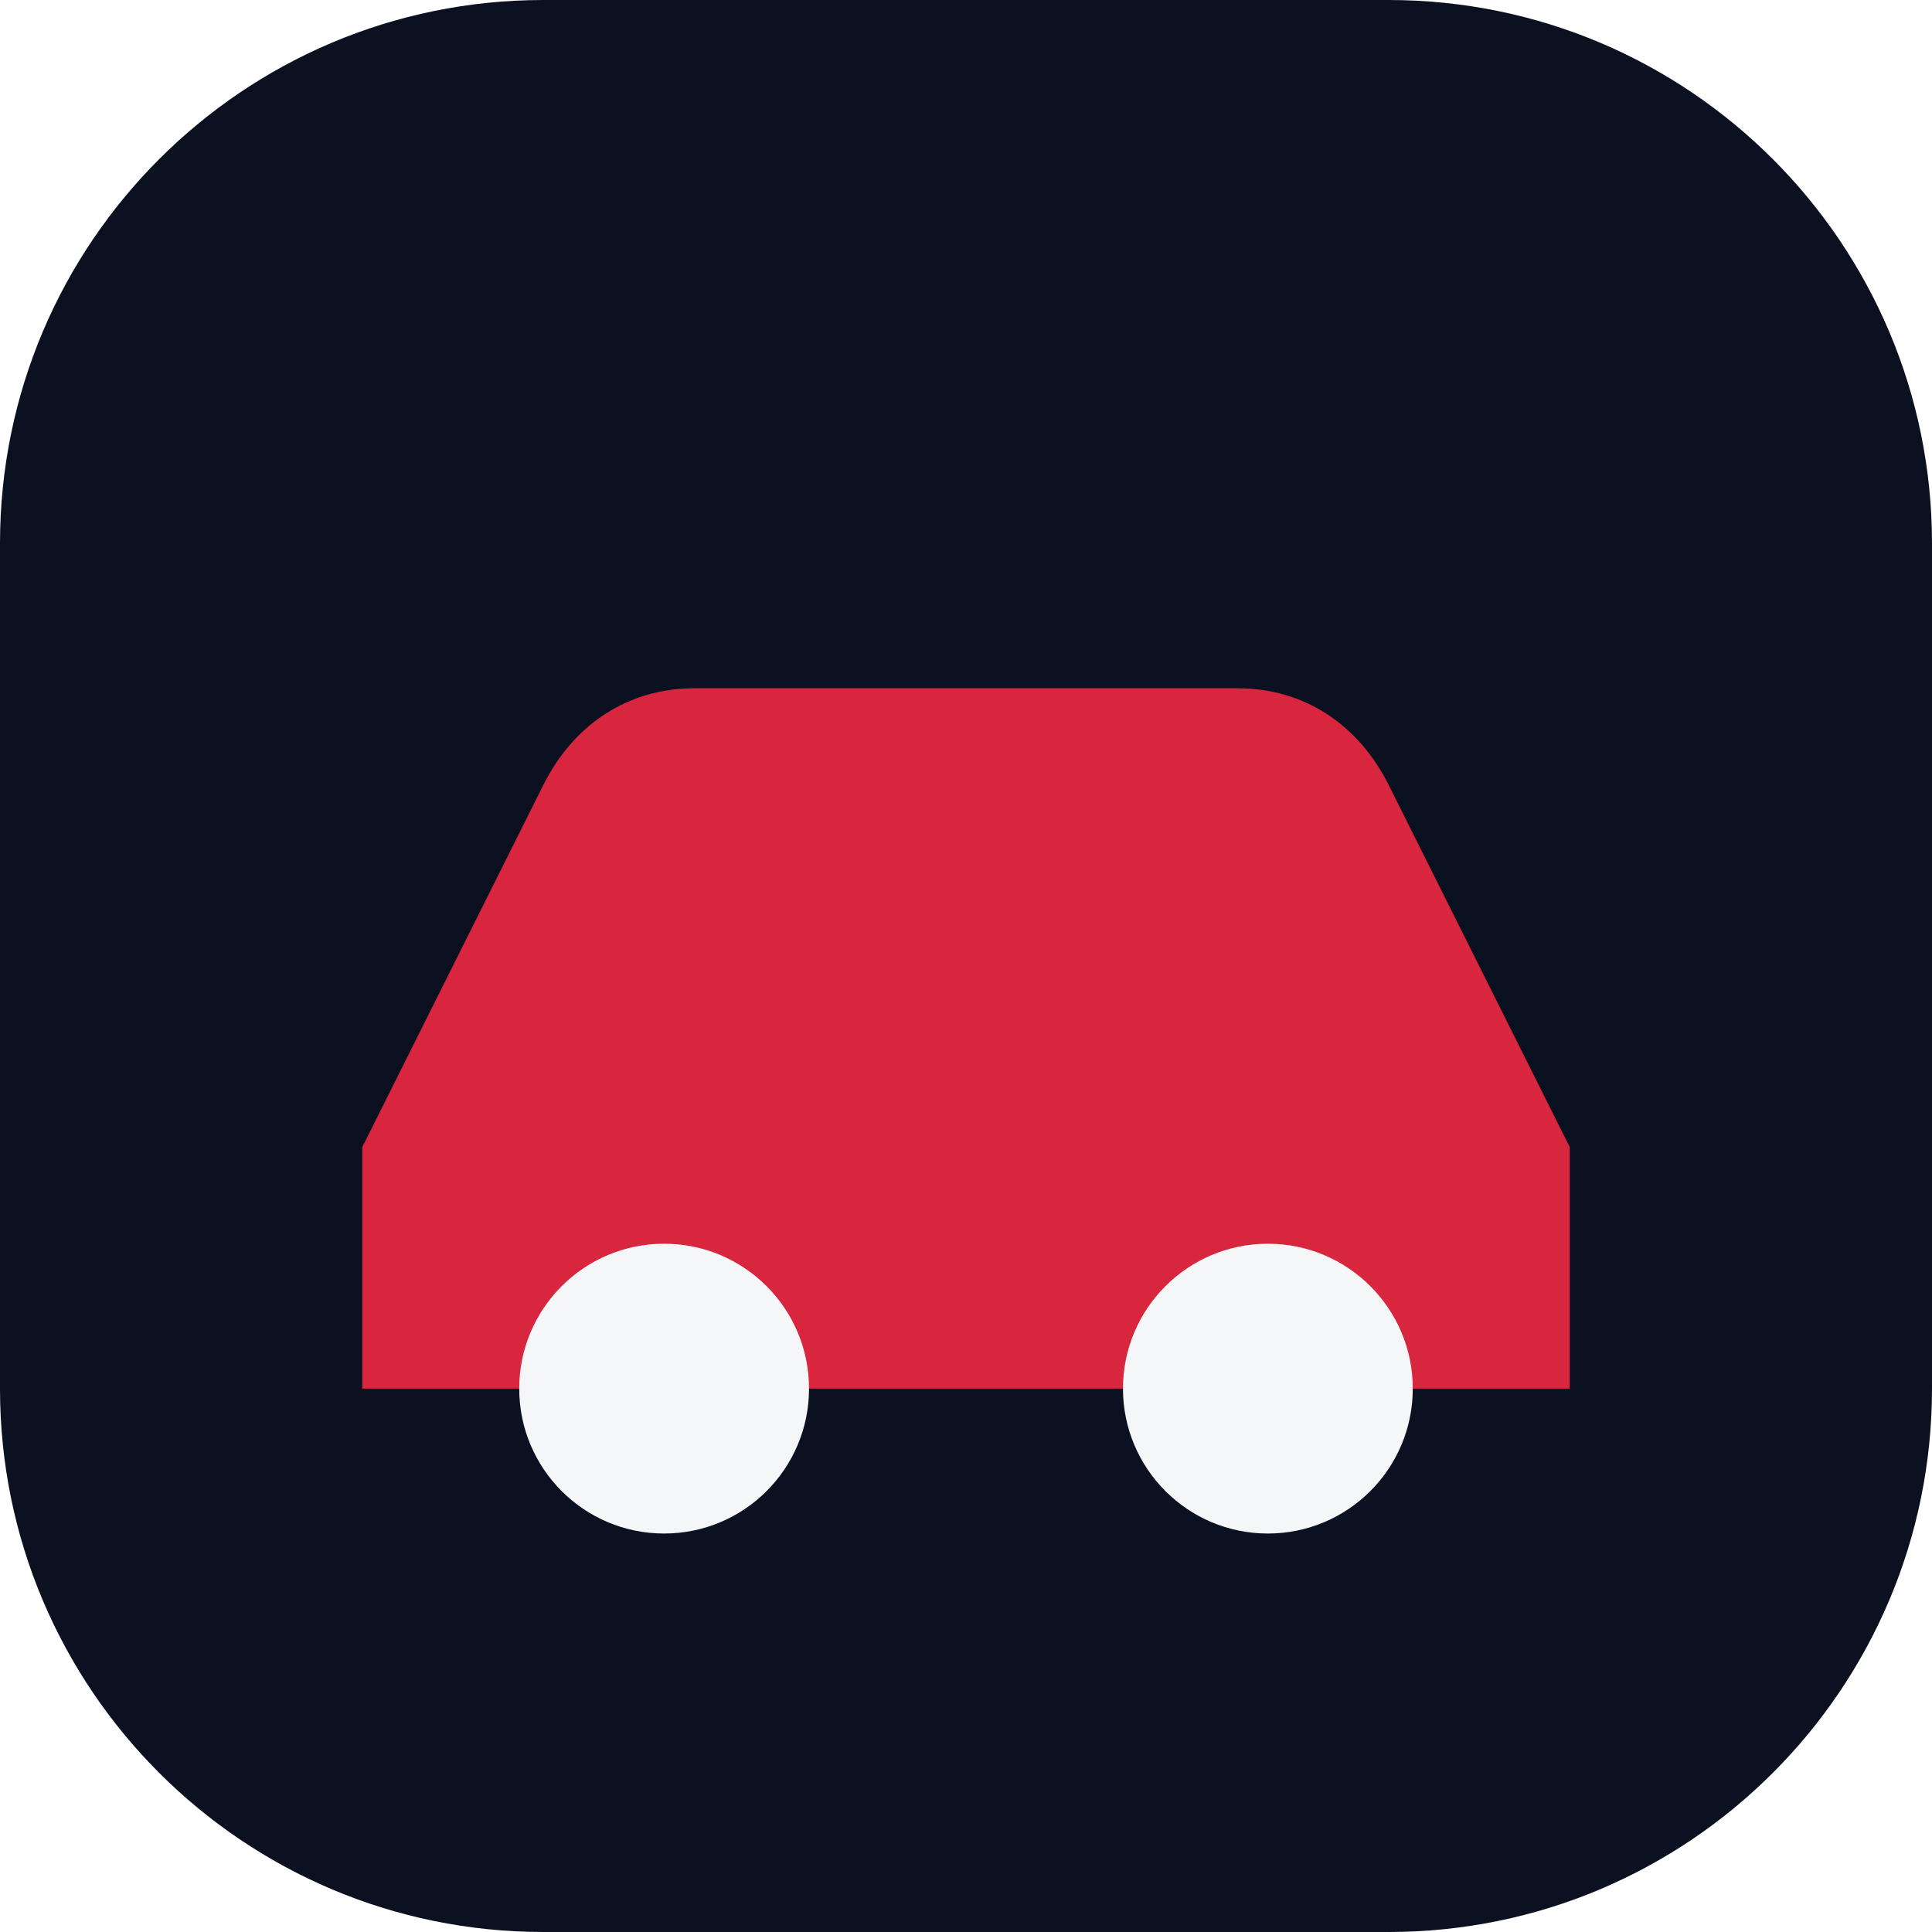
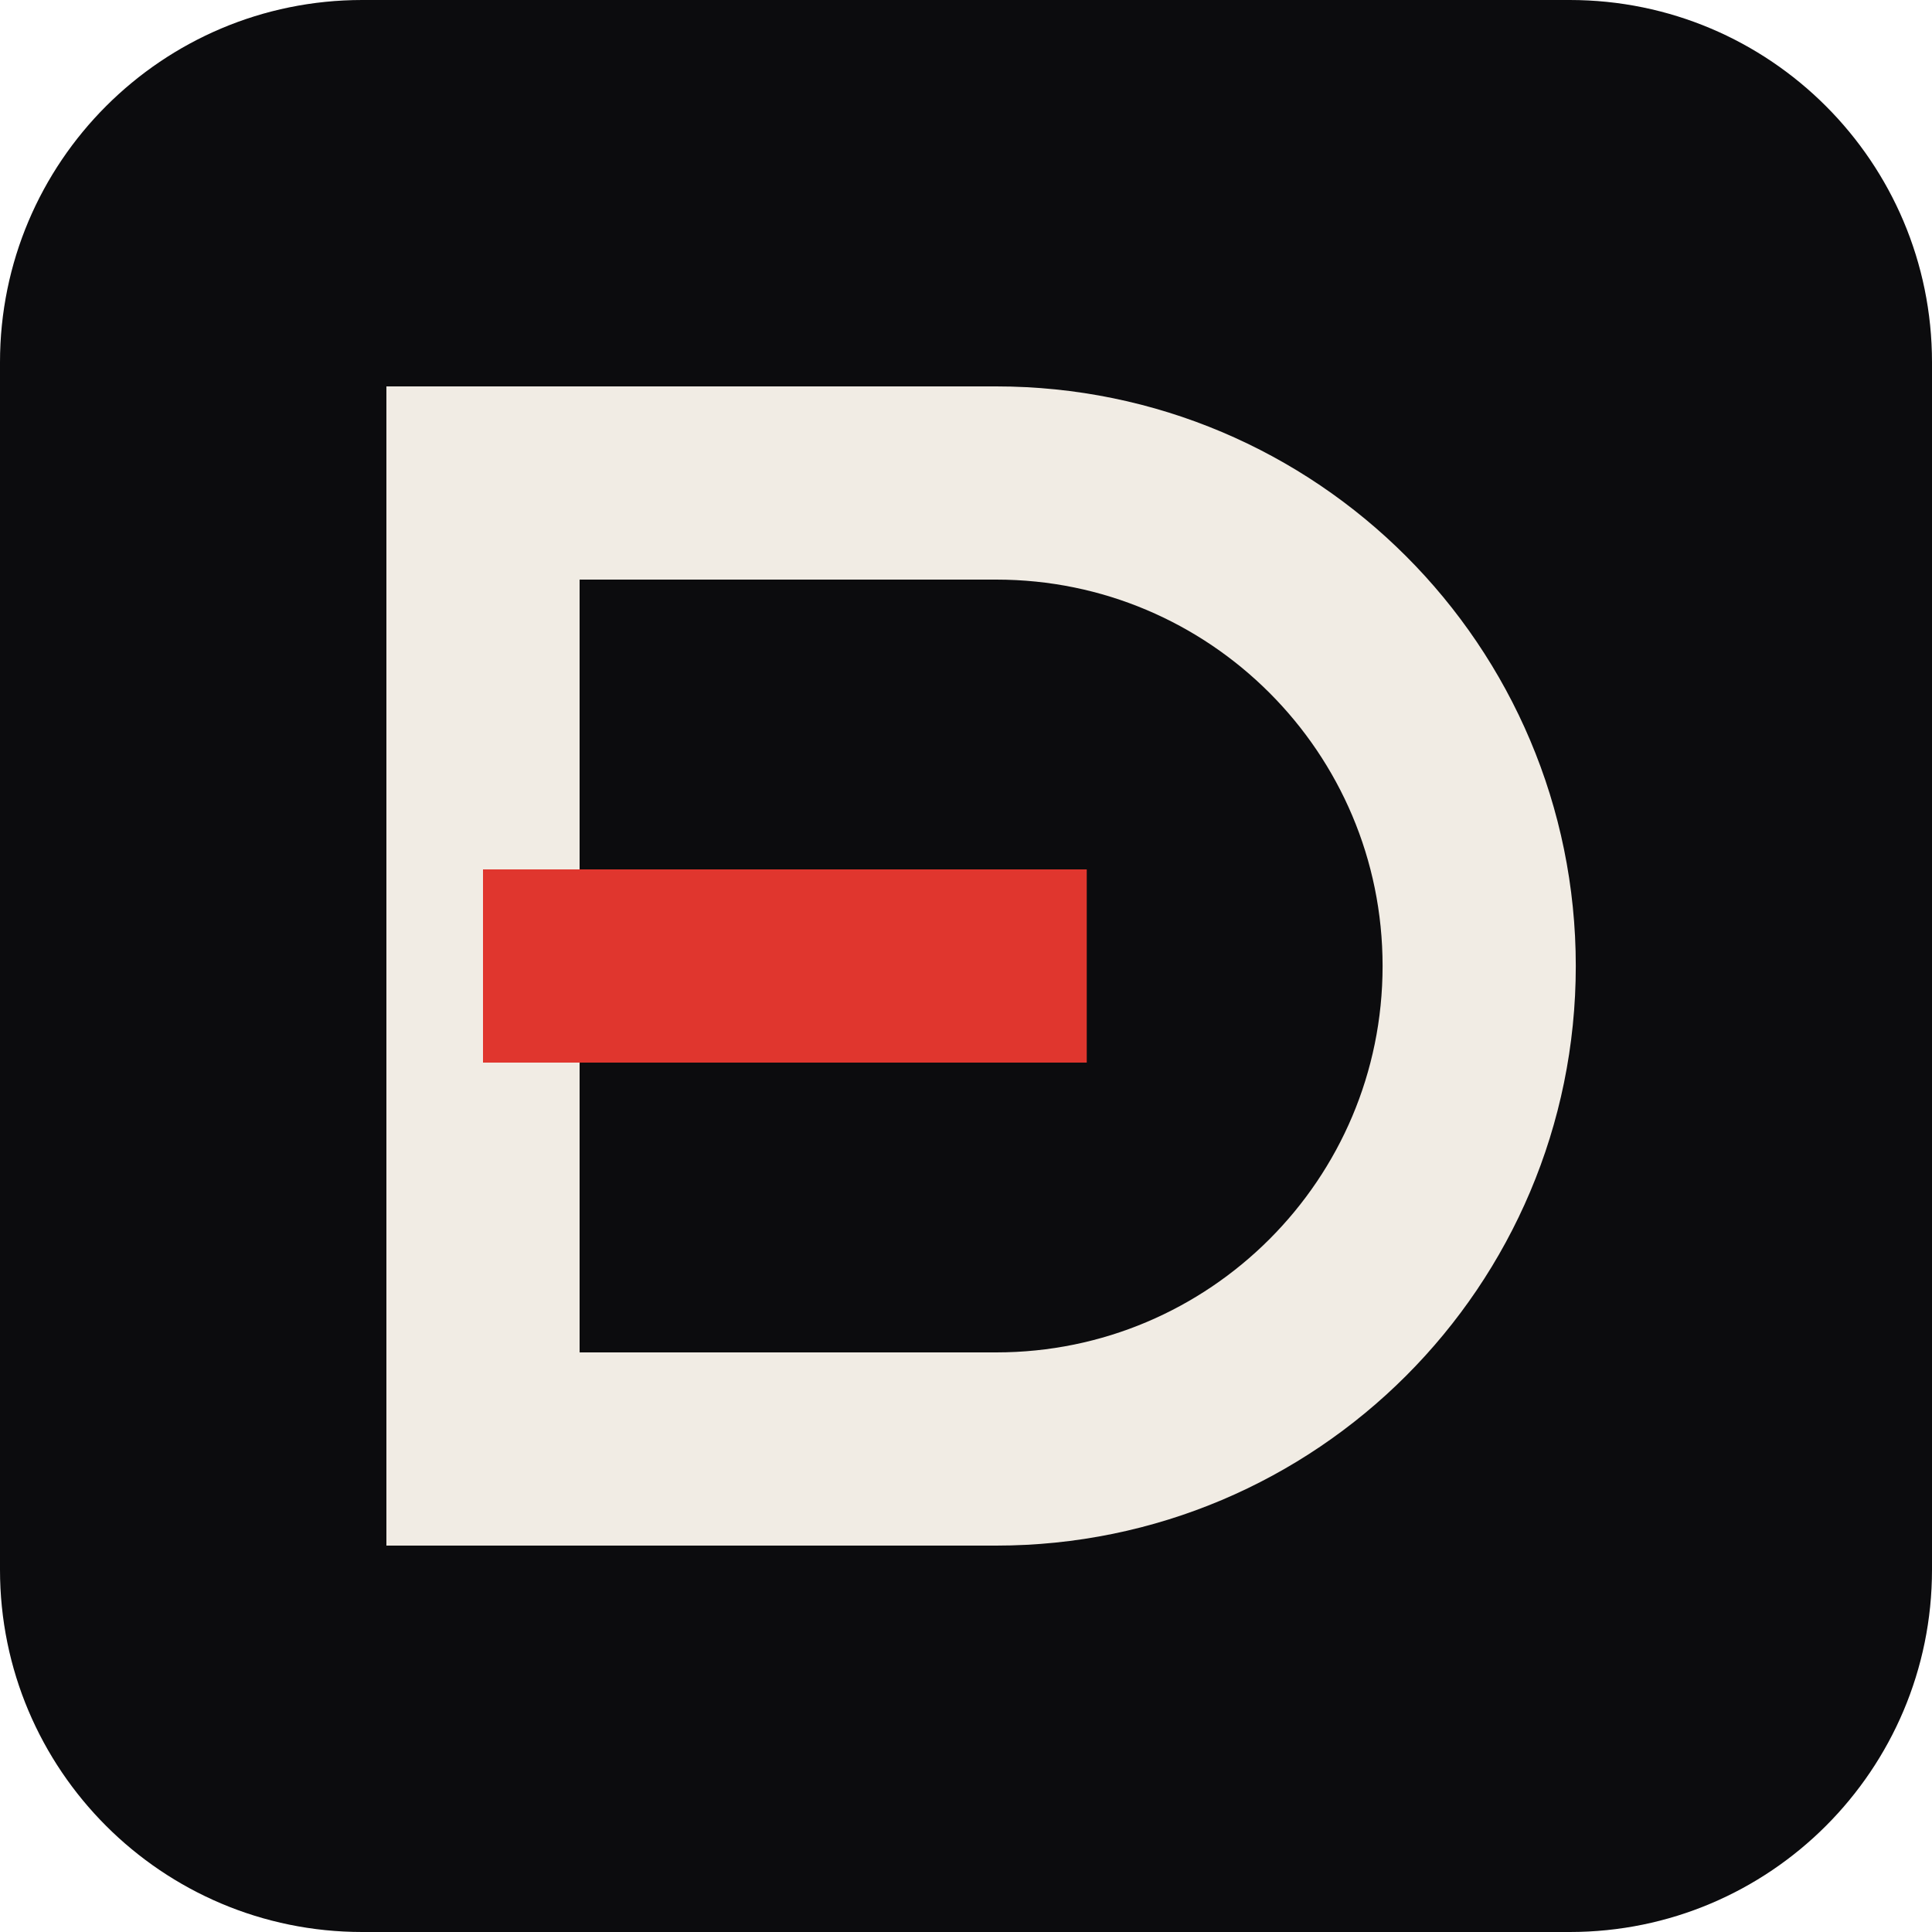
<svg xmlns="http://www.w3.org/2000/svg" viewBox="0 0 32 32">
-   <rect width="32" height="32" rx="9" fill="#0B1120" />
-   <path d="M6 19l3-6c.5-1 1.4-1.6 2.5-1.6h9c1.1 0 2 .6 2.5 1.6l3 6v4H6z" fill="#D7263D" />
-   <circle cx="11" cy="23" r="2.4" fill="#F5F6F8" />
-   <circle cx="21" cy="23" r="2.4" fill="#F5F6F8" />
+   <rect width="32" height="32" rx="6" fill="#0C0C0E" />
+   <path d="M8 8h8.5a8 8 0 0 1 0 16H8z" fill="none" stroke="#F1ECE4" stroke-width="3.2" />
+   <rect x="8" y="14.4" width="10" height="3.2" fill="#E0362E" />
</svg>
